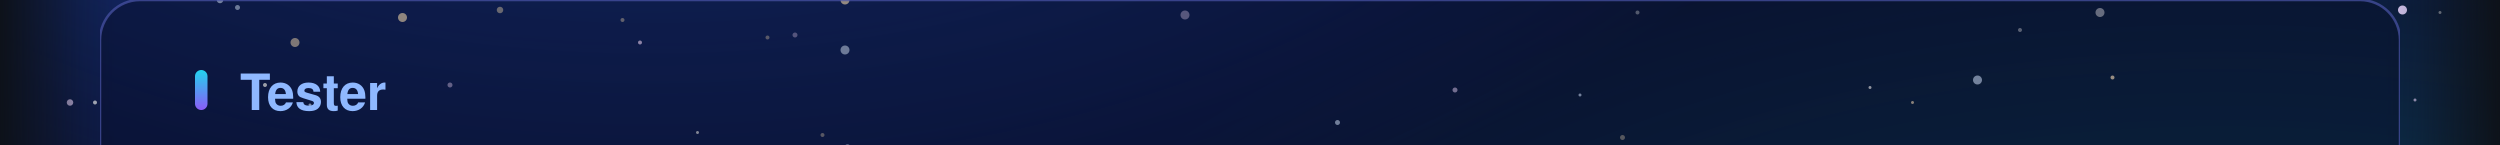
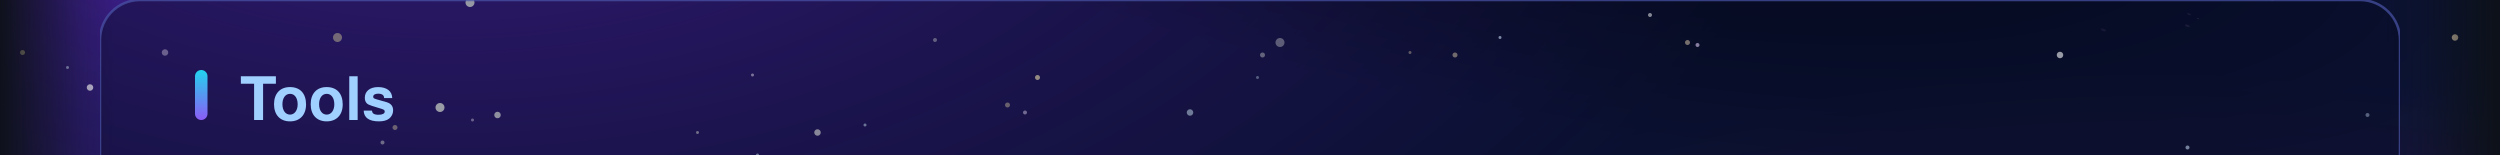
- <svg xmlns="http://www.w3.org/2000/svg" viewBox="0 0 1000 58" width="1000" height="58" role="img" aria-label="Tester">
+ <svg xmlns="http://www.w3.org/2000/svg" viewBox="0 0 1000 62" width="1000" height="62" role="img" aria-label="Tools">
  <defs>
    <radialGradient id="nbK">
      <stop offset="0" stop-color="#000" stop-opacity=".8" />
      <stop offset="1" stop-color="#000" stop-opacity="0" />
    </radialGradient>
    <radialGradient id="nbC">
      <stop offset="0" stop-color="#fff7e0" stop-opacity=".95" />
      <stop offset=".35" stop-color="#ffd9a0" stop-opacity=".35" />
      <stop offset="1" stop-color="#ffd9a0" stop-opacity="0" />
    </radialGradient>
    <radialGradient id="nb0d9488">
      <stop offset="0" stop-color="#0d9488" stop-opacity="1" />
      <stop offset=".55" stop-color="#0d9488" stop-opacity=".35" />
      <stop offset="1" stop-color="#0d9488" stop-opacity="0" />
    </radialGradient>
    <radialGradient id="nb1d4ed8">
      <stop offset="0" stop-color="#1d4ed8" stop-opacity="1" />
      <stop offset=".55" stop-color="#1d4ed8" stop-opacity=".35" />
      <stop offset="1" stop-color="#1d4ed8" stop-opacity="0" />
    </radialGradient>
    <radialGradient id="nb2563eb">
      <stop offset="0" stop-color="#2563eb" stop-opacity="1" />
      <stop offset=".55" stop-color="#2563eb" stop-opacity=".35" />
      <stop offset="1" stop-color="#2563eb" stop-opacity="0" />
    </radialGradient>
    <radialGradient id="nb6d28d9">
      <stop offset="0" stop-color="#6d28d9" stop-opacity="1" />
      <stop offset=".55" stop-color="#6d28d9" stop-opacity=".35" />
      <stop offset="1" stop-color="#6d28d9" stop-opacity="0" />
    </radialGradient>
    <radialGradient id="nb7c3aed">
      <stop offset="0" stop-color="#7c3aed" stop-opacity="1" />
      <stop offset=".55" stop-color="#7c3aed" stop-opacity=".35" />
      <stop offset="1" stop-color="#7c3aed" stop-opacity="0" />
    </radialGradient>
    <radialGradient id="nbbe185d">
      <stop offset="0" stop-color="#be185d" stop-opacity="1" />
      <stop offset=".55" stop-color="#be185d" stop-opacity=".35" />
      <stop offset="1" stop-color="#be185d" stop-opacity="0" />
    </radialGradient>
    <radialGradient id="nbdb2777">
      <stop offset="0" stop-color="#db2777" stop-opacity="1" />
      <stop offset=".55" stop-color="#db2777" stop-opacity=".35" />
      <stop offset="1" stop-color="#db2777" stop-opacity="0" />
    </radialGradient>
    <linearGradient id="bg_hbar" x1="0" y1="0" x2="0" y2="1">
      <stop offset="0" stop-color="#22d3ee" />
      <stop offset="1" stop-color="#8b5cf6" />
    </linearGradient>
    <clipPath id="bg_clip">
-       <path d="M0 0 H1000 V58 H0 V0 Z" />
+       <path d="M0 0 H1000 V62 H0 V0 Z" />
    </clipPath>
  </defs>
  <style>.da{animation:da 38s ease-in-out infinite alternate}.db{animation:db 46s ease-in-out infinite alternate}.dc{animation:dc 52s ease-in-out infinite alternate}@keyframes da{to{transform:translate(60px,26px)}}@keyframes db{to{transform:translate(-70px,34px)}}@keyframes dc{to{transform:translate(44px,-46px)}}.gr{animation:gr 140s linear infinite}@keyframes gr{to{transform:rotate(360deg)}}.t0{animation:tw 3s ease-in-out infinite}.t1{animation:tw 4.5s ease-in-out infinite;animation-delay:-1.2s}.t2{animation:tw 6s ease-in-out infinite;animation-delay:-3s}@keyframes tw{50%{opacity:.15}}.shs{animation:shs 11s linear infinite}@keyframes shs{0%,80%{transform:translate(0,0);opacity:0}82%{opacity:1}94%{transform:translate(300px,140px);opacity:0}100%{opacity:0}}.t{font-family:-apple-system,"Segoe UI",Helvetica,Arial,sans-serif}.mo{font-family:ui-monospace,SFMono-Regular,Consolas,Menlo,monospace}@media (prefers-reduced-motion:reduce){*{animation:none!important}}</style>
-   <path d="M0 0 H1000 V58 H0 V0 Z" fill="#0c1438" />
+   <path d="M0 0 H1000 V62 H0 V0 Z" fill="#0c1438" />
  <g clip-path="url(#bg_clip)">
+     <g class="dc">
+       <ellipse cx="180" cy="-101" rx="549" ry="310" fill="url(#nb6d28d9)" opacity="0.853" />
+     </g>
    <g class="da">
-       <ellipse cx="259" cy="-186" rx="530" ry="310" fill="url(#nb2563eb)" opacity="0.853" />
-     </g>
-     <g class="db">
-       <ellipse cx="890" cy="254" rx="552" ry="310" fill="url(#nb0d9488)" opacity="0.589" />
-     </g>
-     <circle cx="256" cy="17" r="0.8" fill="#e9d5ff" opacity="0.99" class="t2" />
-     <circle cx="966" cy="40" r="0.6" fill="#e9d5ff" opacity="0.69" />
-     <circle cx="961" cy="4" r="1.8" fill="#e9d5ff" opacity="0.91" class="t1" />
-     <circle cx="38" cy="41" r="0.8" fill="#ffffff" opacity="0.67" />
-     <circle cx="591" cy="-1" r="1.0" fill="#e9d5ff" opacity="0.92" class="t2" />
-     <circle cx="765" cy="41" r="0.6" fill="#ffe9c4" opacity="0.86" class="t2" />
-     <circle cx="655" cy="5" r="0.8" fill="#ffffff" opacity="0.50" />
-     <circle cx="338" cy="-0" r="1.8" fill="#ffe9c4" opacity="0.94" class="t0" />
-     <circle cx="632" cy="38" r="0.6" fill="#cfe3ff" opacity="0.90" class="t1" />
-     <circle cx="748" cy="35" r="0.6" fill="#ffffff" opacity="0.93" class="t2" />
-     <circle cx="88" cy="-0" r="1.3" fill="#cfe3ff" opacity="0.92" class="t0" />
-     <circle cx="338" cy="20" r="1.8" fill="#cfe3ff" opacity="0.84" class="t1" />
-     <circle cx="416" cy="-2" r="1.8" fill="#e9d5ff" opacity="0.60" />
-     <circle cx="124" cy="42" r="0.6" fill="#cfe3ff" opacity="0.97" class="t1" />
-     <circle cx="200" cy="4" r="1.3" fill="#ffe9c4" opacity="0.65" />
-     <circle cx="474" cy="6" r="1.8" fill="#e9d5ff" opacity="0.58" />
-     <circle cx="840" cy="5" r="1.8" fill="#ffffff" opacity="0.64" />
-     <circle cx="582" cy="36" r="1.0" fill="#e9d5ff" opacity="0.80" class="t2" />
-     <circle cx="339" cy="59" r="1.3" fill="#cfe3ff" opacity="0.79" class="t0" />
-     <circle cx="279" cy="53" r="0.6" fill="#ffffff" opacity="0.82" class="t0" />
-     <circle cx="976" cy="5" r="0.6" fill="#ffffff" opacity="0.55" />
-     <circle cx="845" cy="31" r="0.8" fill="#ffe9c4" opacity="0.98" class="t2" />
-     <circle cx="318" cy="14" r="1.0" fill="#e9d5ff" opacity="0.55" />
-     <circle cx="649" cy="55" r="1.0" fill="#ffe9c4" opacity="0.52" />
-     <circle cx="95" cy="3" r="1.0" fill="#cfe3ff" opacity="0.83" class="t0" />
-     <circle cx="535" cy="49" r="1.0" fill="#cfe3ff" opacity="0.88" class="t1" />
-     <circle cx="118" cy="17" r="1.8" fill="#ffe9c4" opacity="0.79" class="t0" />
-     <circle cx="237" cy="60" r="0.8" fill="#ffe9c4" opacity="0.72" />
-     <circle cx="180" cy="34" r="1.0" fill="#e9d5ff" opacity="0.67" />
-     <circle cx="106" cy="34" r="0.8" fill="#ffffff" opacity="1.00" class="t0" />
-     <circle cx="791" cy="32" r="1.8" fill="#cfe3ff" opacity="0.91" class="t0" />
-     <circle cx="808" cy="12" r="0.8" fill="#ffffff" opacity="0.55" />
-     <circle cx="940" cy="59" r="0.8" fill="#ffffff" opacity="1.00" class="t0" />
-     <circle cx="329" cy="54" r="0.8" fill="#ffe9c4" opacity="0.53" />
-     <circle cx="161" cy="7" r="1.8" fill="#ffe9c4" opacity="0.91" class="t1" />
-     <circle cx="307" cy="15" r="0.8" fill="#ffe9c4" opacity="0.53" />
-     <circle cx="249" cy="8" r="0.8" fill="#ffe9c4" opacity="0.59" />
-     <circle cx="28" cy="41" r="1.3" fill="#e9d5ff" opacity="0.75" />
+       <ellipse cx="865" cy="339" rx="556" ry="310" fill="url(#nbbe185d)" opacity="0.62" />
+     </g>
+     <ellipse cx="600" cy="-81" rx="430" ry="125" fill="url(#nbK)" transform="rotate(12 600 -81)" />
+     <circle cx="27" cy="27" r="0.6" fill="#cfe3ff" opacity="0.62" />
+     <circle cx="476" cy="45" r="1.3" fill="#cfe3ff" opacity="0.85" class="t1" />
+     <circle cx="158" cy="51" r="1.0" fill="#ffe9c4" opacity="0.63" />
+     <circle cx="176" cy="43" r="1.8" fill="#ffffff" opacity="0.98" class="t0" />
+     <circle cx="582" cy="22" r="1.0" fill="#ffe9c4" opacity="0.70" />
+     <circle cx="135" cy="15" r="1.8" fill="#ffe9c4" opacity="0.67" />
+     <circle cx="189" cy="48" r="0.6" fill="#e9d5ff" opacity="0.69" />
+     <circle cx="36" cy="35" r="1.3" fill="#ffffff" opacity="0.69" />
+     <circle cx="875" cy="59" r="0.8" fill="#cfe3ff" opacity="0.91" class="t1" />
+     <circle cx="199" cy="46" r="1.3" fill="#ffffff" opacity="0.90" class="t1" />
+     <circle cx="303" cy="62" r="0.6" fill="#cfe3ff" opacity="0.85" class="t0" />
+     <circle cx="824" cy="22" r="1.3" fill="#ffffff" opacity="0.98" class="t0" />
+     <circle cx="600" cy="15" r="0.6" fill="#cfe3ff" opacity="0.98" class="t2" />
+     <circle cx="346" cy="50" r="0.6" fill="#cfe3ff" opacity="0.80" class="t2" />
+     <circle cx="153" cy="57" r="0.8" fill="#ffffff" opacity="0.63" />
+     <circle cx="505" cy="22" r="1.0" fill="#ffffff" opacity="0.58" />
+     <circle cx="9" cy="21" r="1.0" fill="#ffe9c4" opacity="0.95" class="t2" />
+     <circle cx="503" cy="31" r="0.6" fill="#cfe3ff" opacity="0.61" />
+     <circle cx="947" cy="46" r="0.8" fill="#cfe3ff" opacity="0.65" />
+     <circle cx="188" cy="1" r="1.8" fill="#ffffff" opacity="0.96" class="t1" />
+     <circle cx="937" cy="-2" r="1.8" fill="#e9d5ff" opacity="0.91" class="t1" />
+     <circle cx="415" cy="31" r="1.0" fill="#ffe9c4" opacity="0.95" class="t2" />
+     <circle cx="982" cy="15" r="1.3" fill="#ffe9c4" opacity="0.90" class="t2" />
+     <circle cx="679" cy="18" r="0.8" fill="#e9d5ff" opacity="0.95" class="t0" />
+     <circle cx="660" cy="6" r="0.8" fill="#ffffff" opacity="0.84" class="t2" />
+     <circle cx="327" cy="53" r="1.3" fill="#ffffff" opacity="0.84" class="t2" />
+     <circle cx="279" cy="53" r="0.6" fill="#ffffff" opacity="0.65" />
+     <circle cx="512" cy="17" r="1.8" fill="#ffffff" opacity="0.54" />
+     <circle cx="675" cy="17" r="1.0" fill="#ffe9c4" opacity="0.75" />
+     <circle cx="564" cy="21" r="0.6" fill="#ffe9c4" opacity="0.57" />
+     <circle cx="410" cy="45" r="0.8" fill="#e9d5ff" opacity="0.76" />
+     <circle cx="403" cy="42" r="1.0" fill="#ffe9c4" opacity="0.61" />
+     <circle cx="66" cy="21" r="1.3" fill="#e9d5ff" opacity="0.67" />
+     <circle cx="374" cy="16" r="0.8" fill="#ffffff" opacity="0.55" />
+     <circle cx="301" cy="30" r="0.6" fill="#e9d5ff" opacity="0.85" class="t1" />
+     <g transform="translate(803 -61) rotate(20) scale(1 .42)">
+       <circle r="76" fill="url(#nbC)" opacity=".7" />
+       <g class="gr">
+         <circle cx="0" cy="-0" r="1.1" fill="#f0abfc" opacity="0.95" />
+         <circle cx="2" cy="0" r="1.8" fill="#f0abfc" opacity="0.94" />
+         <circle cx="4" cy="1" r="1.8" fill="#f0abfc" opacity="0.93" />
+         <circle cx="5" cy="3" r="1.8" fill="#f0abfc" opacity="0.91" />
+         <circle cx="6" cy="6" r="0.8" fill="#f0abfc" opacity="0.90" />
+         <circle cx="8" cy="7" r="1.6" fill="#f0abfc" opacity="0.89" />
+         <circle cx="9" cy="9" r="1.7" fill="#f0abfc" opacity="0.88" />
+         <circle cx="8" cy="10" r="1.5" fill="#f0abfc" opacity="0.86" />
+         <circle cx="6" cy="13" r="1.8" fill="#f0abfc" opacity="0.85" />
+         <circle cx="1" cy="19" r="1.0" fill="#f0abfc" opacity="0.84" />
+         <circle cx="-2" cy="18" r="1.7" fill="#f0abfc" opacity="0.83" />
+         <circle cx="-1" cy="22" r="1.9" fill="#f0abfc" opacity="0.82" />
+         <circle cx="-8" cy="22" r="1.6" fill="#f0abfc" opacity="0.80" />
+         <circle cx="-10" cy="24" r="0.8" fill="#f0abfc" opacity="0.79" />
+         <circle cx="-17" cy="19" r="0.7" fill="#f0abfc" opacity="0.78" />
+         <circle cx="-18" cy="25" r="1.6" fill="#f0abfc" opacity="0.77" />
+         <circle cx="-20" cy="23" r="1.3" fill="#f0abfc" opacity="0.76" />
+         <circle cx="-30" cy="12" r="0.9" fill="#f0abfc" opacity="0.74" />
+         <circle cx="-30" cy="15" r="1.8" fill="#f0abfc" opacity="0.73" />
+         <circle cx="-34" cy="3" r="1.4" fill="#f0abfc" opacity="0.72" />
+         <circle cx="-37" cy="5" r="1.6" fill="#f0abfc" opacity="0.71" />
+         <circle cx="-38" cy="1" r="0.9" fill="#f0abfc" opacity="0.69" />
+         <circle cx="-39" cy="-13" r="1.8" fill="#f0abfc" opacity="0.68" />
+         <circle cx="-44" cy="-18" r="1.6" fill="#f0abfc" opacity="0.67" />
+         <circle cx="-40" cy="-28" r="0.8" fill="#f0abfc" opacity="0.66" />
+         <circle cx="-32" cy="-33" r="1.0" fill="#f0abfc" opacity="0.65" />
+         <circle cx="-30" cy="-44" r="0.9" fill="#f0abfc" opacity="0.63" />
+         <circle cx="-22" cy="-50" r="0.7" fill="#f0abfc" opacity="0.62" />
+         <circle cx="-22" cy="-49" r="1.6" fill="#f0abfc" opacity="0.61" />
+         <circle cx="-24" cy="-52" r="0.9" fill="#f0abfc" opacity="0.60" />
+         <circle cx="-5" cy="-56" r="0.8" fill="#f0abfc" opacity="0.59" />
+         <circle cx="8" cy="-61" r="1.1" fill="#f0abfc" opacity="0.57" />
+         <circle cx="0" cy="-59" r="1.2" fill="#f0abfc" opacity="0.56" />
+         <circle cx="17" cy="-67" r="0.9" fill="#f0abfc" opacity="0.55" />
+         <circle cx="41" cy="-59" r="0.6" fill="#f0abfc" opacity="0.54" />
+         <circle cx="40" cy="-56" r="1.3" fill="#f0abfc" opacity="0.53" />
+         <circle cx="53" cy="-39" r="1.5" fill="#f0abfc" opacity="0.51" />
+         <circle cx="56" cy="-44" r="1.3" fill="#f0abfc" opacity="0.50" />
+         <circle cx="60" cy="-37" r="0.6" fill="#f0abfc" opacity="0.49" />
+         <circle cx="73" cy="-39" r="0.7" fill="#f0abfc" opacity="0.48" />
+         <circle cx="78" cy="-8" r="1.5" fill="#f0abfc" opacity="0.46" />
+         <circle cx="76" cy="-10" r="0.8" fill="#f0abfc" opacity="0.45" />
+         <circle cx="76" cy="8" r="1.0" fill="#f0abfc" opacity="0.44" />
+         <circle cx="84" cy="23" r="1.3" fill="#f0abfc" opacity="0.43" />
+         <circle cx="71" cy="44" r="1.3" fill="#f0abfc" opacity="0.42" />
+         <circle cx="69" cy="65" r="0.8" fill="#f0abfc" opacity="0.40" />
+         <circle cx="59" cy="63" r="1.3" fill="#f0abfc" opacity="0.39" />
+         <circle cx="55" cy="70" r="0.7" fill="#f0abfc" opacity="0.38" />
+         <circle cx="31" cy="83" r="0.6" fill="#f0abfc" opacity="0.37" />
+         <circle cx="24" cy="100" r="0.5" fill="#f0abfc" opacity="0.35" />
+         <circle cx="14" cy="104" r="1.3" fill="#f0abfc" opacity="0.34" />
+         <circle cx="22" cy="105" r="0.6" fill="#f0abfc" opacity="0.33" />
+         <circle cx="4" cy="101" r="1.2" fill="#f0abfc" opacity="0.32" />
+         <circle cx="-24" cy="108" r="0.5" fill="#f0abfc" opacity="0.31" />
+         <circle cx="-56" cy="95" r="1.3" fill="#f0abfc" opacity="0.29" />
+         <circle cx="-41" cy="93" r="0.9" fill="#f0abfc" opacity="0.28" />
+         <circle cx="-62" cy="95" r="1.0" fill="#f0abfc" opacity="0.27" />
+         <circle cx="-91" cy="58" r="0.9" fill="#f0abfc" opacity="0.26" />
+         <circle cx="-108" cy="46" r="0.7" fill="#f0abfc" opacity="0.25" />
+         <circle cx="-111" cy="33" r="1.1" fill="#f0abfc" opacity="0.23" />
+         <circle cx="-116" cy="40" r="1.3" fill="#f0abfc" opacity="0.22" />
+         <circle cx="-122" cy="-1" r="0.7" fill="#f0abfc" opacity="0.21" />
+         <circle cx="-123" cy="11" r="0.7" fill="#f0abfc" opacity="0.20" />
+         <circle cx="-113" cy="-37" r="0.7" fill="#f0abfc" opacity="0.18" />
+         <circle cx="-128" cy="-40" r="0.9" fill="#f0abfc" opacity="0.17" />
+         <circle cx="-111" cy="-41" r="0.6" fill="#f0abfc" opacity="0.16" />
+         <circle cx="-104" cy="-82" r="0.9" fill="#f0abfc" opacity="0.15" />
+         <circle cx="-84" cy="-97" r="0.8" fill="#f0abfc" opacity="0.14" />
+         <circle cx="-62" cy="-129" r="1.0" fill="#f0abfc" opacity="0.12" />
+         <circle cx="-77" cy="-125" r="1.1" fill="#f0abfc" opacity="0.11" />
+         <circle cx="-0" cy="0" r="1.1" fill="#f0abfc" opacity="0.95" />
+         <circle cx="-2" cy="-1" r="1.5" fill="#f0abfc" opacity="0.94" />
+         <circle cx="-4" cy="-1" r="1.6" fill="#f0abfc" opacity="0.93" />
+         <circle cx="-5" cy="-3" r="1.7" fill="#f0abfc" opacity="0.91" />
+         <circle cx="-7" cy="-3" r="2.0" fill="#f0abfc" opacity="0.90" />
+         <circle cx="-6" cy="-8" r="1.4" fill="#f0abfc" opacity="0.89" />
+         <circle cx="-6" cy="-10" r="2.0" fill="#f0abfc" opacity="0.88" />
+         <circle cx="-6" cy="-13" r="1.3" fill="#f0abfc" opacity="0.86" />
+         <circle cx="-5" cy="-16" r="1.3" fill="#f0abfc" opacity="0.85" />
+         <circle cx="-3" cy="-17" r="1.8" fill="#f0abfc" opacity="0.84" />
+         <circle cx="-1" cy="-19" r="1.0" fill="#f0abfc" opacity="0.83" />
+         <circle cx="6" cy="-22" r="1.6" fill="#f0abfc" opacity="0.82" />
+         <circle cx="5" cy="-22" r="0.8" fill="#f0abfc" opacity="0.80" />
+         <circle cx="7" cy="-25" r="1.5" fill="#f0abfc" opacity="0.79" />
+         <circle cx="17" cy="-20" r="1.8" fill="#f0abfc" opacity="0.78" />
+         <circle cx="24" cy="-20" r="1.5" fill="#f0abfc" opacity="0.77" />
+         <circle cx="22" cy="-22" r="1.7" fill="#f0abfc" opacity="0.76" />
+         <circle cx="30" cy="-19" r="1.7" fill="#f0abfc" opacity="0.74" />
+         <circle cx="32" cy="-11" r="1.4" fill="#f0abfc" opacity="0.73" />
+         <circle cx="32" cy="-14" r="0.8" fill="#f0abfc" opacity="0.72" />
+         <circle cx="38" cy="-8" r="0.9" fill="#f0abfc" opacity="0.71" />
+         <circle cx="41" cy="1" r="0.9" fill="#f0abfc" opacity="0.69" />
+         <circle cx="46" cy="5" r="0.9" fill="#f0abfc" opacity="0.68" />
+         <circle cx="38" cy="23" r="1.3" fill="#f0abfc" opacity="0.67" />
+         <circle cx="36" cy="27" r="1.7" fill="#f0abfc" opacity="0.66" />
+         <circle cx="36" cy="28" r="1.0" fill="#f0abfc" opacity="0.65" />
+         <circle cx="30" cy="40" r="1.6" fill="#f0abfc" opacity="0.63" />
+         <circle cx="25" cy="50" r="1.3" fill="#f0abfc" opacity="0.62" />
+         <circle cx="20" cy="54" r="1.6" fill="#f0abfc" opacity="0.61" />
+         <circle cx="7" cy="53" r="1.7" fill="#f0abfc" opacity="0.60" />
+         <circle cx="-2" cy="58" r="1.3" fill="#f0abfc" opacity="0.59" />
+         <circle cx="-9" cy="63" r="0.7" fill="#f0abfc" opacity="0.57" />
+         <circle cx="-17" cy="58" r="1.4" fill="#f0abfc" opacity="0.56" />
+         <circle cx="-17" cy="66" r="0.9" fill="#f0abfc" opacity="0.55" />
+         <circle cx="-22" cy="63" r="1.0" fill="#f0abfc" opacity="0.54" />
+         <circle cx="-35" cy="65" r="1.6" fill="#f0abfc" opacity="0.53" />
+         <circle cx="-56" cy="50" r="1.2" fill="#f0abfc" opacity="0.51" />
+         <circle cx="-56" cy="46" r="0.8" fill="#f0abfc" opacity="0.50" />
+         <circle cx="-62" cy="48" r="1.1" fill="#f0abfc" opacity="0.49" />
+         <circle cx="-73" cy="23" r="1.3" fill="#f0abfc" opacity="0.48" />
+         <circle cx="-81" cy="6" r="1.3" fill="#f0abfc" opacity="0.46" />
+         <circle cx="-85" cy="-7" r="1.4" fill="#f0abfc" opacity="0.45" />
+         <circle cx="-79" cy="-10" r="1.3" fill="#f0abfc" opacity="0.44" />
+         <circle cx="-77" cy="-19" r="0.6" fill="#f0abfc" opacity="0.43" />
+         <circle cx="-67" cy="-44" r="1.4" fill="#f0abfc" opacity="0.42" />
+         <circle cx="-80" cy="-52" r="0.9" fill="#f0abfc" opacity="0.40" />
+         <circle cx="-66" cy="-60" r="0.8" fill="#f0abfc" opacity="0.39" />
+         <circle cx="-54" cy="-73" r="1.0" fill="#f0abfc" opacity="0.38" />
+         <circle cx="-61" cy="-77" r="0.5" fill="#f0abfc" opacity="0.37" />
+         <circle cx="-27" cy="-89" r="0.6" fill="#f0abfc" opacity="0.35" />
+         <circle cx="-24" cy="-102" r="0.9" fill="#f0abfc" opacity="0.34" />
+         <circle cx="-22" cy="-96" r="1.2" fill="#f0abfc" opacity="0.33" />
+         <circle cx="25" cy="-93" r="1.0" fill="#f0abfc" opacity="0.32" />
+         <circle cx="9" cy="-103" r="1.2" fill="#f0abfc" opacity="0.31" />
+         <circle cx="46" cy="-99" r="0.8" fill="#f0abfc" opacity="0.29" />
+         <circle cx="63" cy="-90" r="1.0" fill="#f0abfc" opacity="0.28" />
+         <circle cx="83" cy="-74" r="0.8" fill="#f0abfc" opacity="0.27" />
+         <circle cx="76" cy="-80" r="1.3" fill="#f0abfc" opacity="0.26" />
+         <circle cx="87" cy="-60" r="1.2" fill="#f0abfc" opacity="0.25" />
+         <circle cx="116" cy="-39" r="1.1" fill="#f0abfc" opacity="0.23" />
+         <circle cx="111" cy="-14" r="1.2" fill="#f0abfc" opacity="0.22" />
+         <circle cx="124" cy="-36" r="0.6" fill="#f0abfc" opacity="0.21" />
+         <circle cx="122" cy="-11" r="1.0" fill="#f0abfc" opacity="0.20" />
+         <circle cx="118" cy="38" r="1.2" fill="#f0abfc" opacity="0.18" />
+         <circle cx="113" cy="29" r="0.7" fill="#f0abfc" opacity="0.17" />
+         <circle cx="120" cy="50" r="1.1" fill="#f0abfc" opacity="0.16" />
+         <circle cx="95" cy="91" r="0.5" fill="#f0abfc" opacity="0.15" />
+         <circle cx="92" cy="101" r="1.0" fill="#f0abfc" opacity="0.14" />
+         <circle cx="91" cy="90" r="0.8" fill="#f0abfc" opacity="0.12" />
+         <circle cx="61" cy="132" r="1.1" fill="#f0abfc" opacity="0.11" />
+       </g>
+     </g>
  </g>
  <defs>
    <linearGradient id="fdl">
      <stop offset="0" stop-color="#0d1117" stop-opacity="0.95" />
      <stop offset="0.35" stop-color="#0d1117" stop-opacity="0.55" />
      <stop offset="0.7" stop-color="#0d1117" stop-opacity="0.18" />
      <stop offset="1" stop-color="#0d1117" stop-opacity="0" />
    </linearGradient>
    <linearGradient id="fdr" x1="1" x2="0">
      <stop offset="0" stop-color="#0d1117" stop-opacity="0.95" />
      <stop offset="0.35" stop-color="#0d1117" stop-opacity="0.55" />
      <stop offset="0.7" stop-color="#0d1117" stop-opacity="0.18" />
      <stop offset="1" stop-color="#0d1117" stop-opacity="0" />
    </linearGradient>
  </defs>
-   <rect width="46" height="58" fill="url(#fdl)" />
-   <rect x="954" width="46" height="58" fill="url(#fdr)" />
+   <rect width="46" height="62" fill="url(#fdl)" />
+   <rect x="954" width="46" height="62" fill="url(#fdr)" />
  <defs>
    <clipPath id="cc">
-       <rect x="40" y="0" width="920" height="58" />
+       <rect x="40" y="0" width="920" height="62" />
    </clipPath>
  </defs>
  <g clip-path="url(#cc)">
    <g transform="translate(40 0)">
-       <path d="M16 0 H904 A16 16 0 0 1 920 16 V74 H0 V16 A16 16 0 0 1 16 0 Z" fill="#070b24" fill-opacity=".40" stroke="#4a54a8" stroke-opacity=".7" />
+       <path d="M16 0 H904 A16 16 0 0 1 920 16 V78 H0 V16 A16 16 0 0 1 16 0 Z" fill="#070b24" fill-opacity=".40" stroke="#4a54a8" stroke-opacity=".7" />
    </g>
  </g>
-   <rect x="78" y="28" width="5" height="16" rx="2.5" fill="url(#bg_hbar)" />
-   <text x="96" y="44" class="t" font-size="20" font-weight="700" fill="#8fb8ff" textLength="59.0" lengthAdjust="spacingAndGlyphs">Tester</text>
+   <rect x="78" y="28" width="5" height="20" rx="2.5" fill="url(#bg_hbar)" />
+   <text x="96" y="48" class="t" font-size="24" font-weight="700" fill="#9fd0ff" textLength="62.0" lengthAdjust="spacingAndGlyphs">Tools</text>
</svg>
